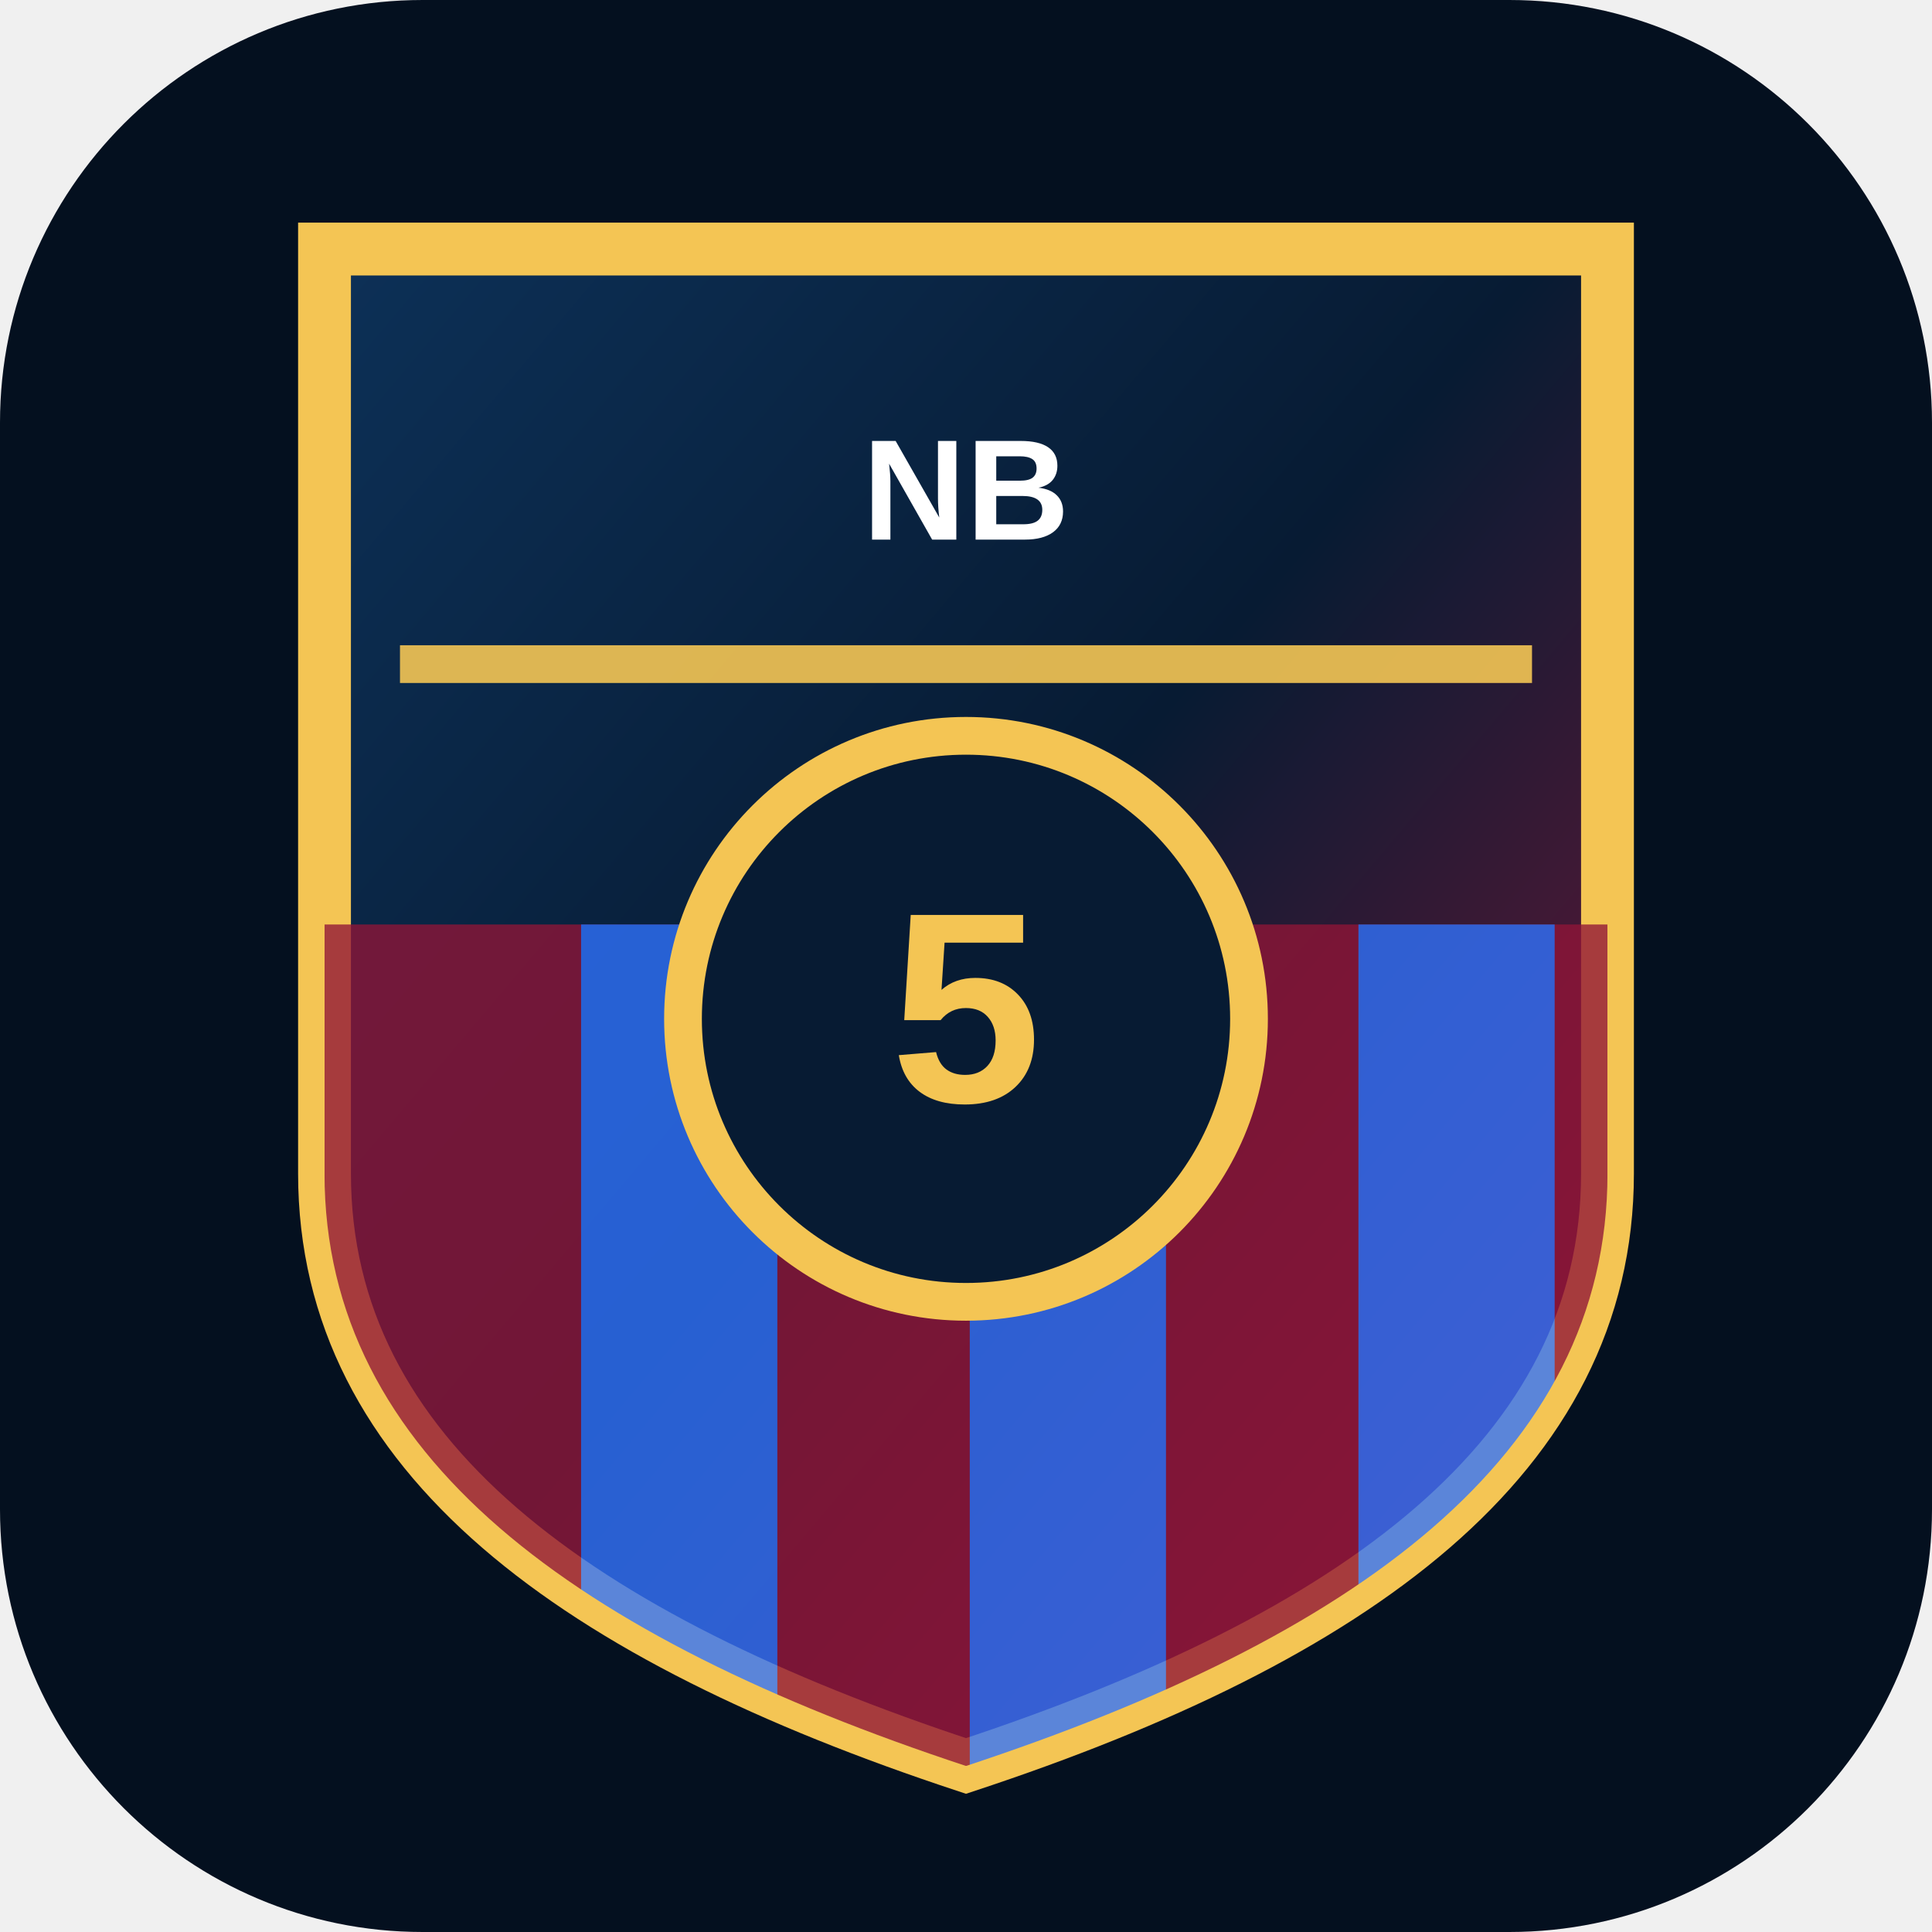
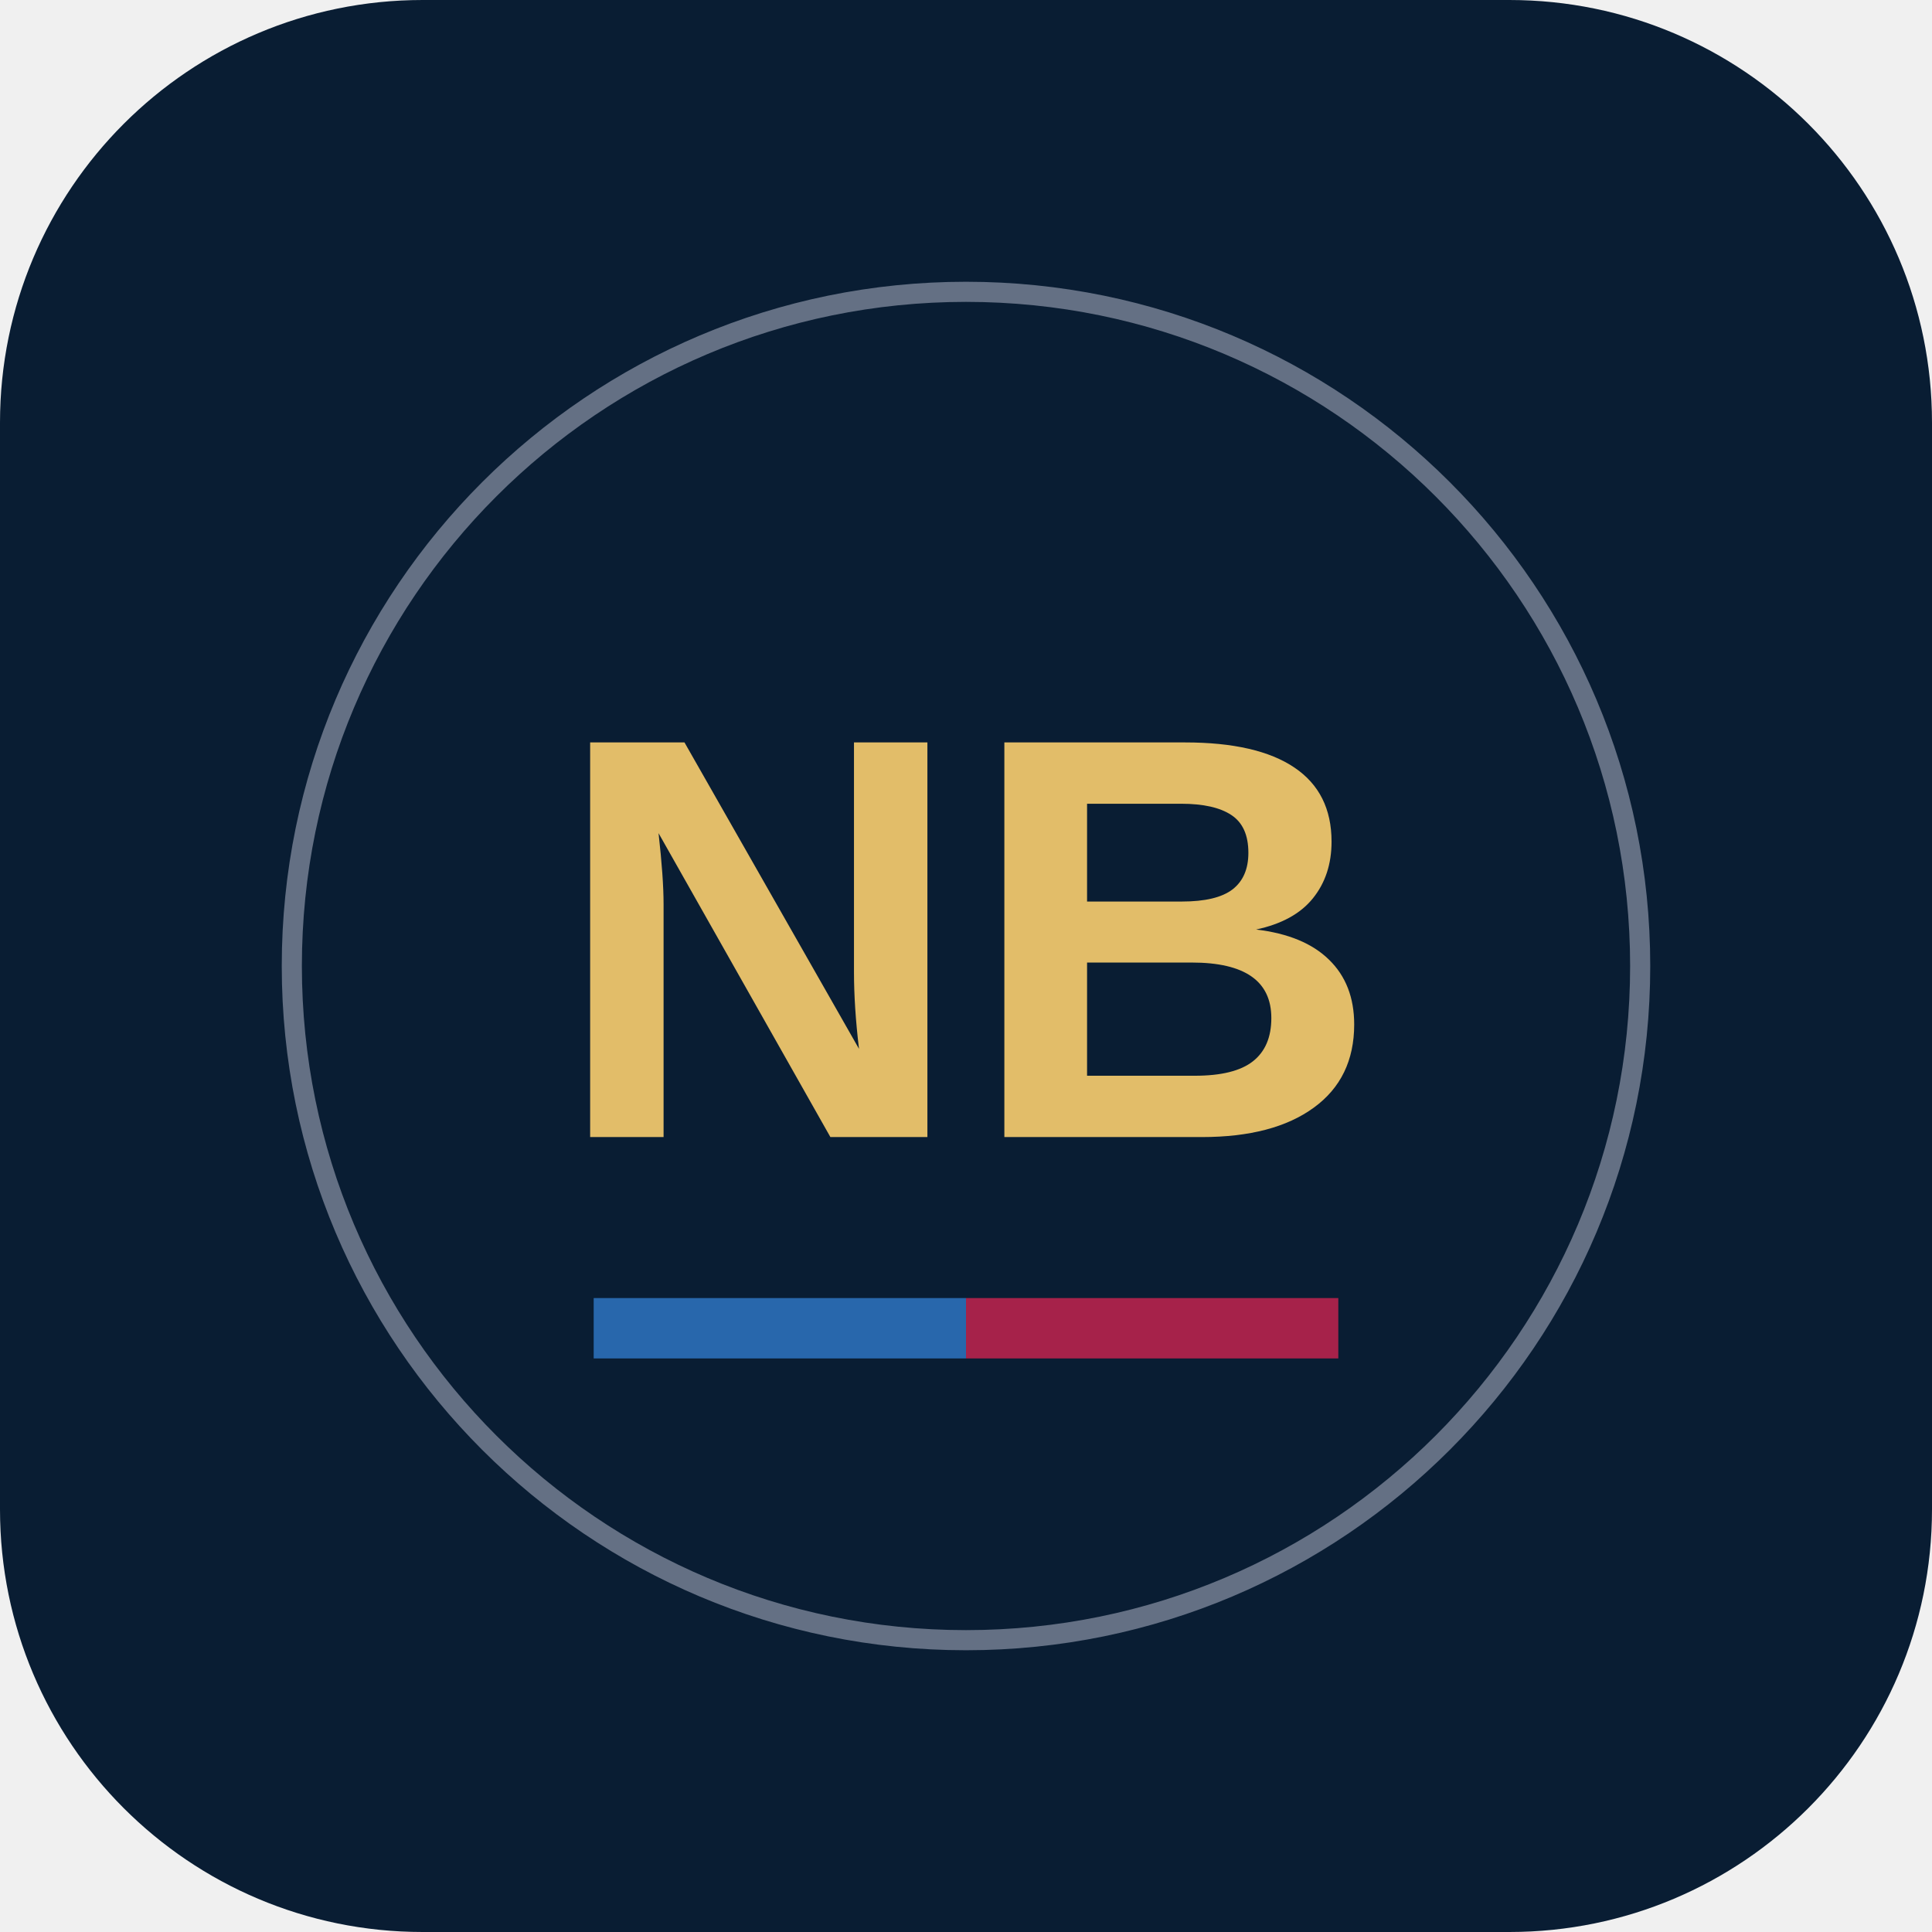
- <svg xmlns="http://www.w3.org/2000/svg" viewBox="0 0 512 512">
-   <defs>
-     <linearGradient id="bg" x1="0" y1="0" x2="1" y2="1">
-       <stop offset="0" stop-color="#0d3158" />
-       <stop offset=".48" stop-color="#071b33" />
-       <stop offset="1" stop-color="#8f1537" />
-     </linearGradient>
-     <clipPath id="shield">
-       <path d="M86 66h340v245c0 75-67 123-170 157C153 434 86 386 86 311Z" />
-     </clipPath>
-   </defs>
-   <rect width="512" height="512" rx="112" fill="#04101f" />
-   <path d="M86 66h340v245c0 75-67 123-170 157C153 434 86 386 86 311Z" fill="url(#bg)" stroke="#f4c554" stroke-width="14" />
-   <g clip-path="url(#shield)" opacity=".78">
-     <path d="M86 245h340v223H86z" fill="#8f1537" />
-     <path d="M154 245h52v223h-52zm103 0h52v223h-52zm103 0h52v223h-52z" fill="#2f73ff" />
-   </g>
-   <circle cx="256" cy="270" r="75" fill="#071b33" stroke="#f4c554" stroke-width="10" />
-   <text x="256" y="292" fill="#f4c554" font-family="Arial, sans-serif" font-size="72" font-weight="800" text-anchor="middle">5</text>
-   <path d="M106 176h300" stroke="#f4c554" stroke-width="10" opacity=".9" />
-   <text x="256" y="143" fill="#fff" font-family="Arial, sans-serif" font-size="38" font-weight="800" text-anchor="middle">NB</text>
+ <svg xmlns="http://www.w3.org/2000/svg" viewBox="0 0 192 192">
+   <rect width="192" height="192" rx="42" fill="#091d33" />
+   <circle cx="96" cy="96" r="67" fill="none" stroke="#647084" stroke-width="2" />
+   <text x="96" y="113" text-anchor="middle" font-family="Segoe UI,Arial,sans-serif" font-weight="600" font-size="57" fill="#e2bd69">NB</text>
+   <path d="M59 132h37" stroke="#2867ac" stroke-width="6" />
+   <path d="M96 132h37" stroke="#a6224a" stroke-width="6" />
</svg>
